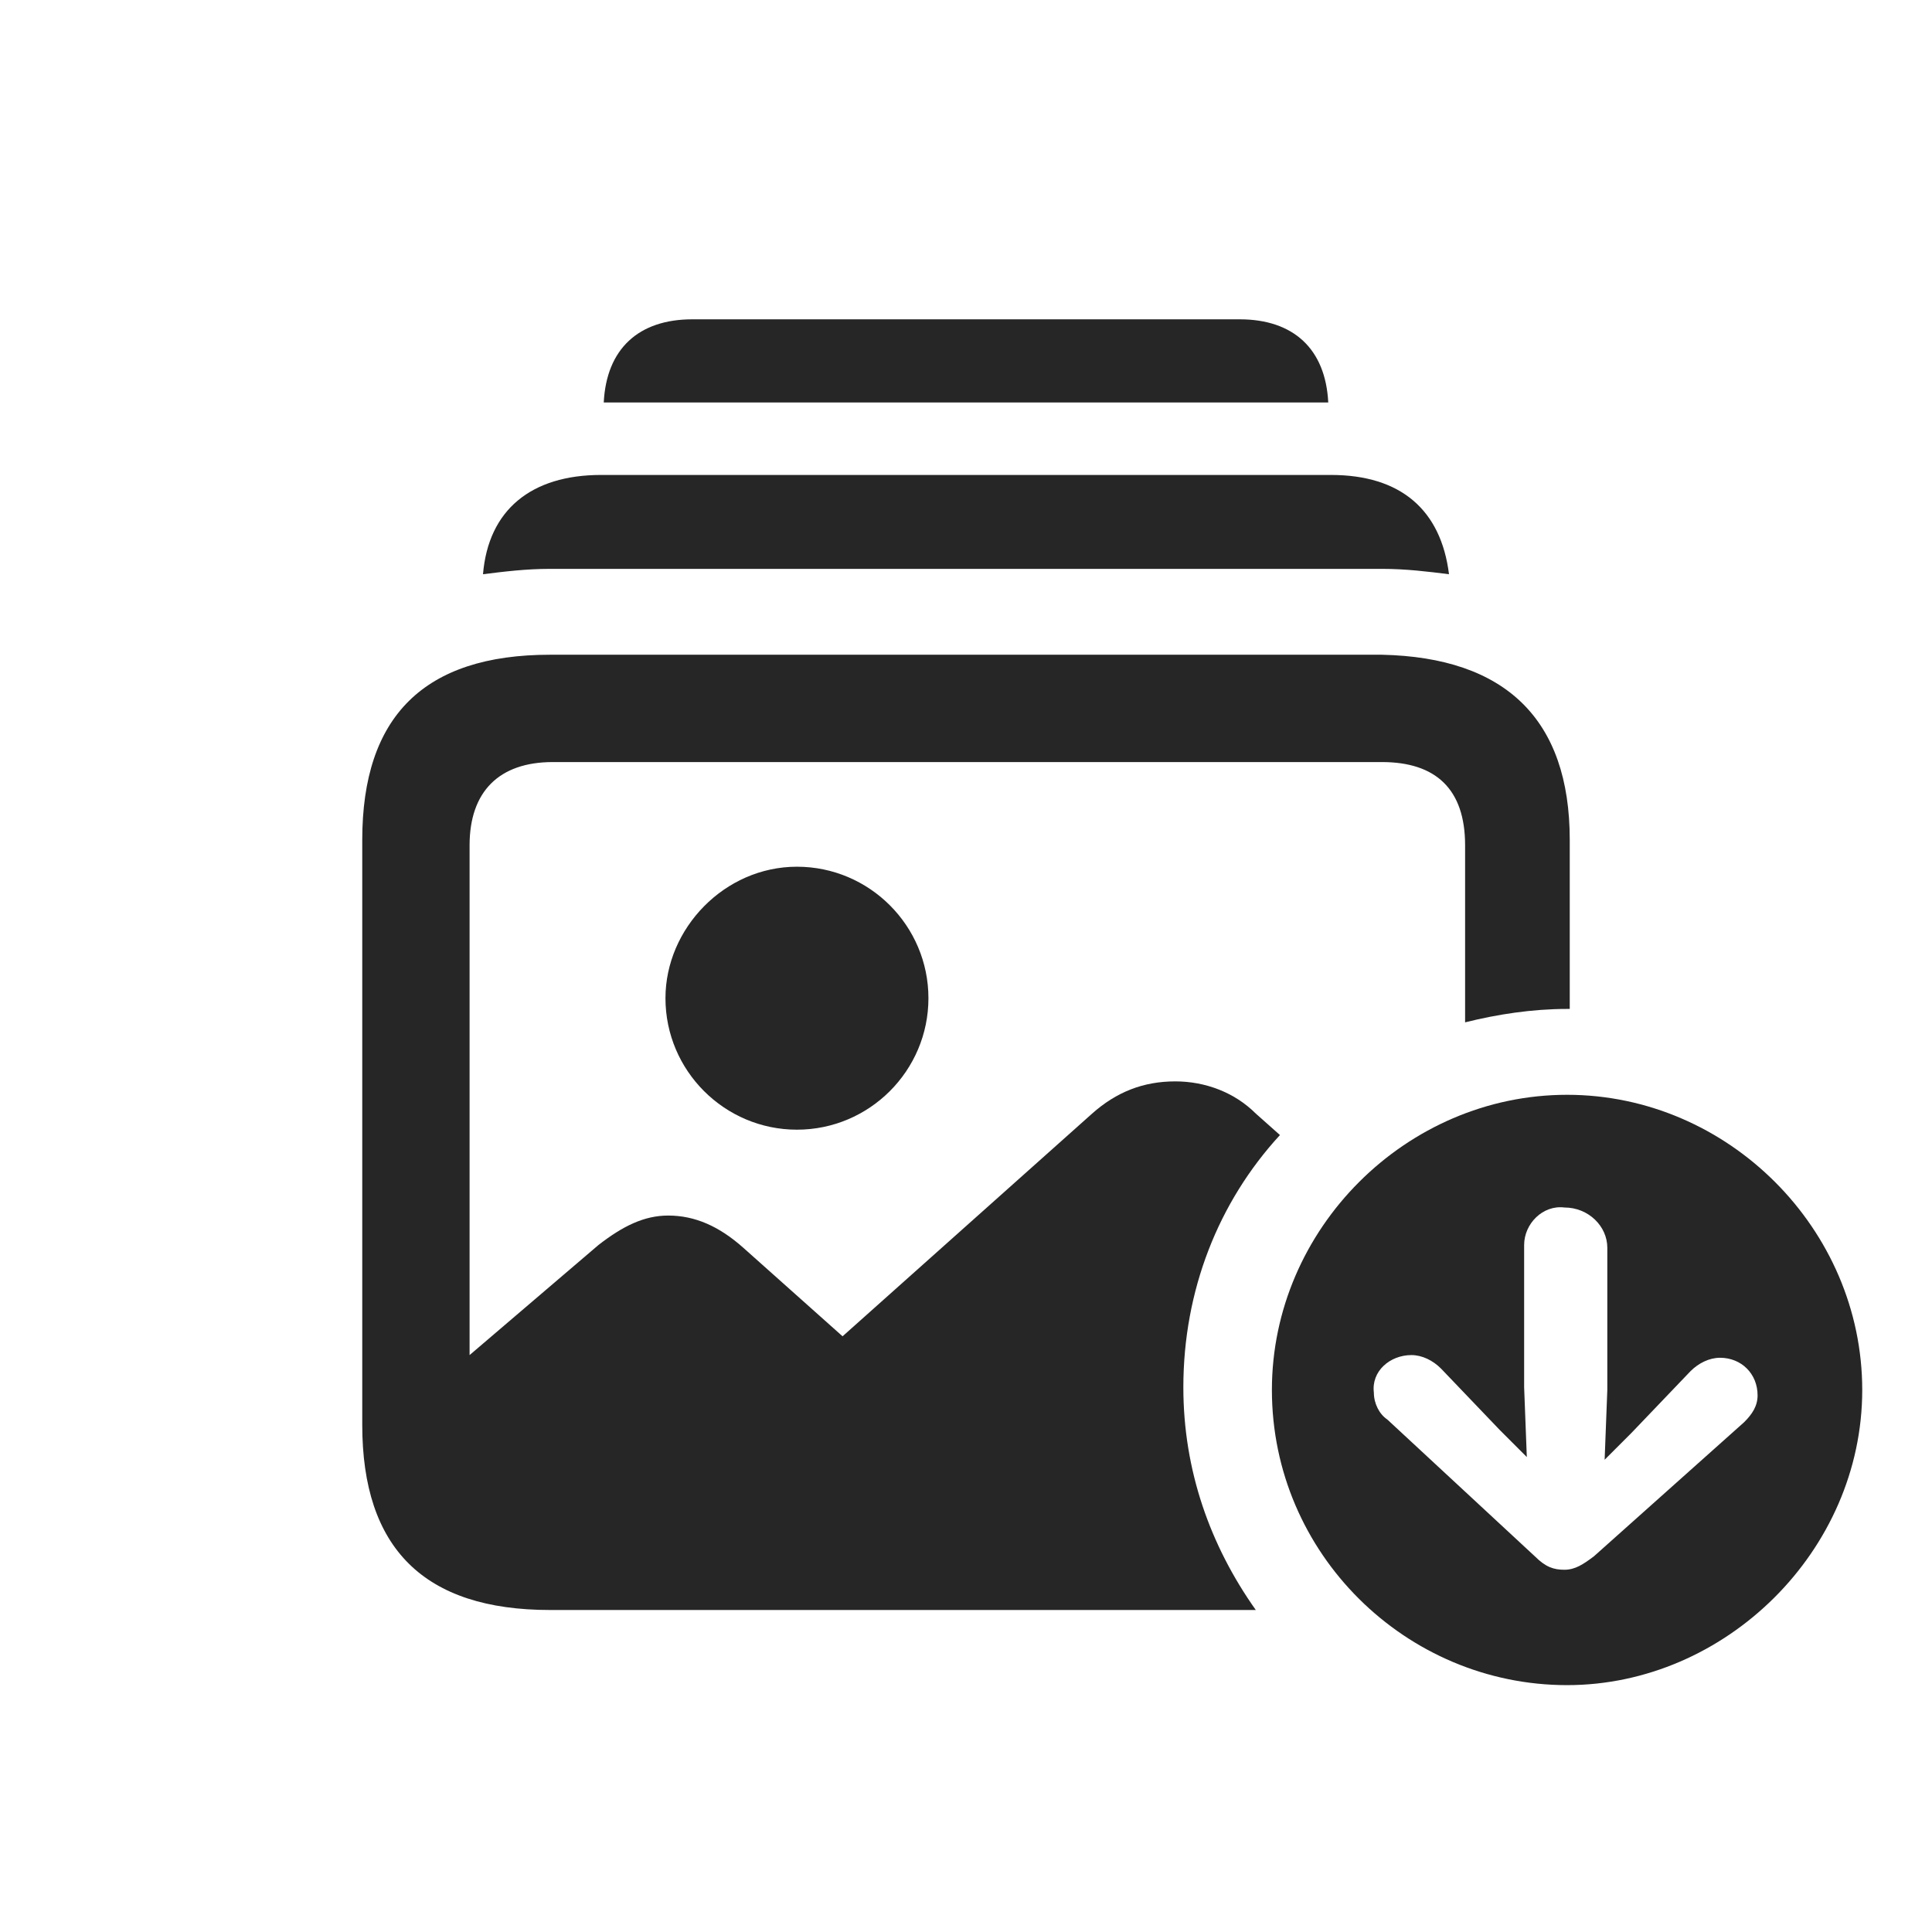
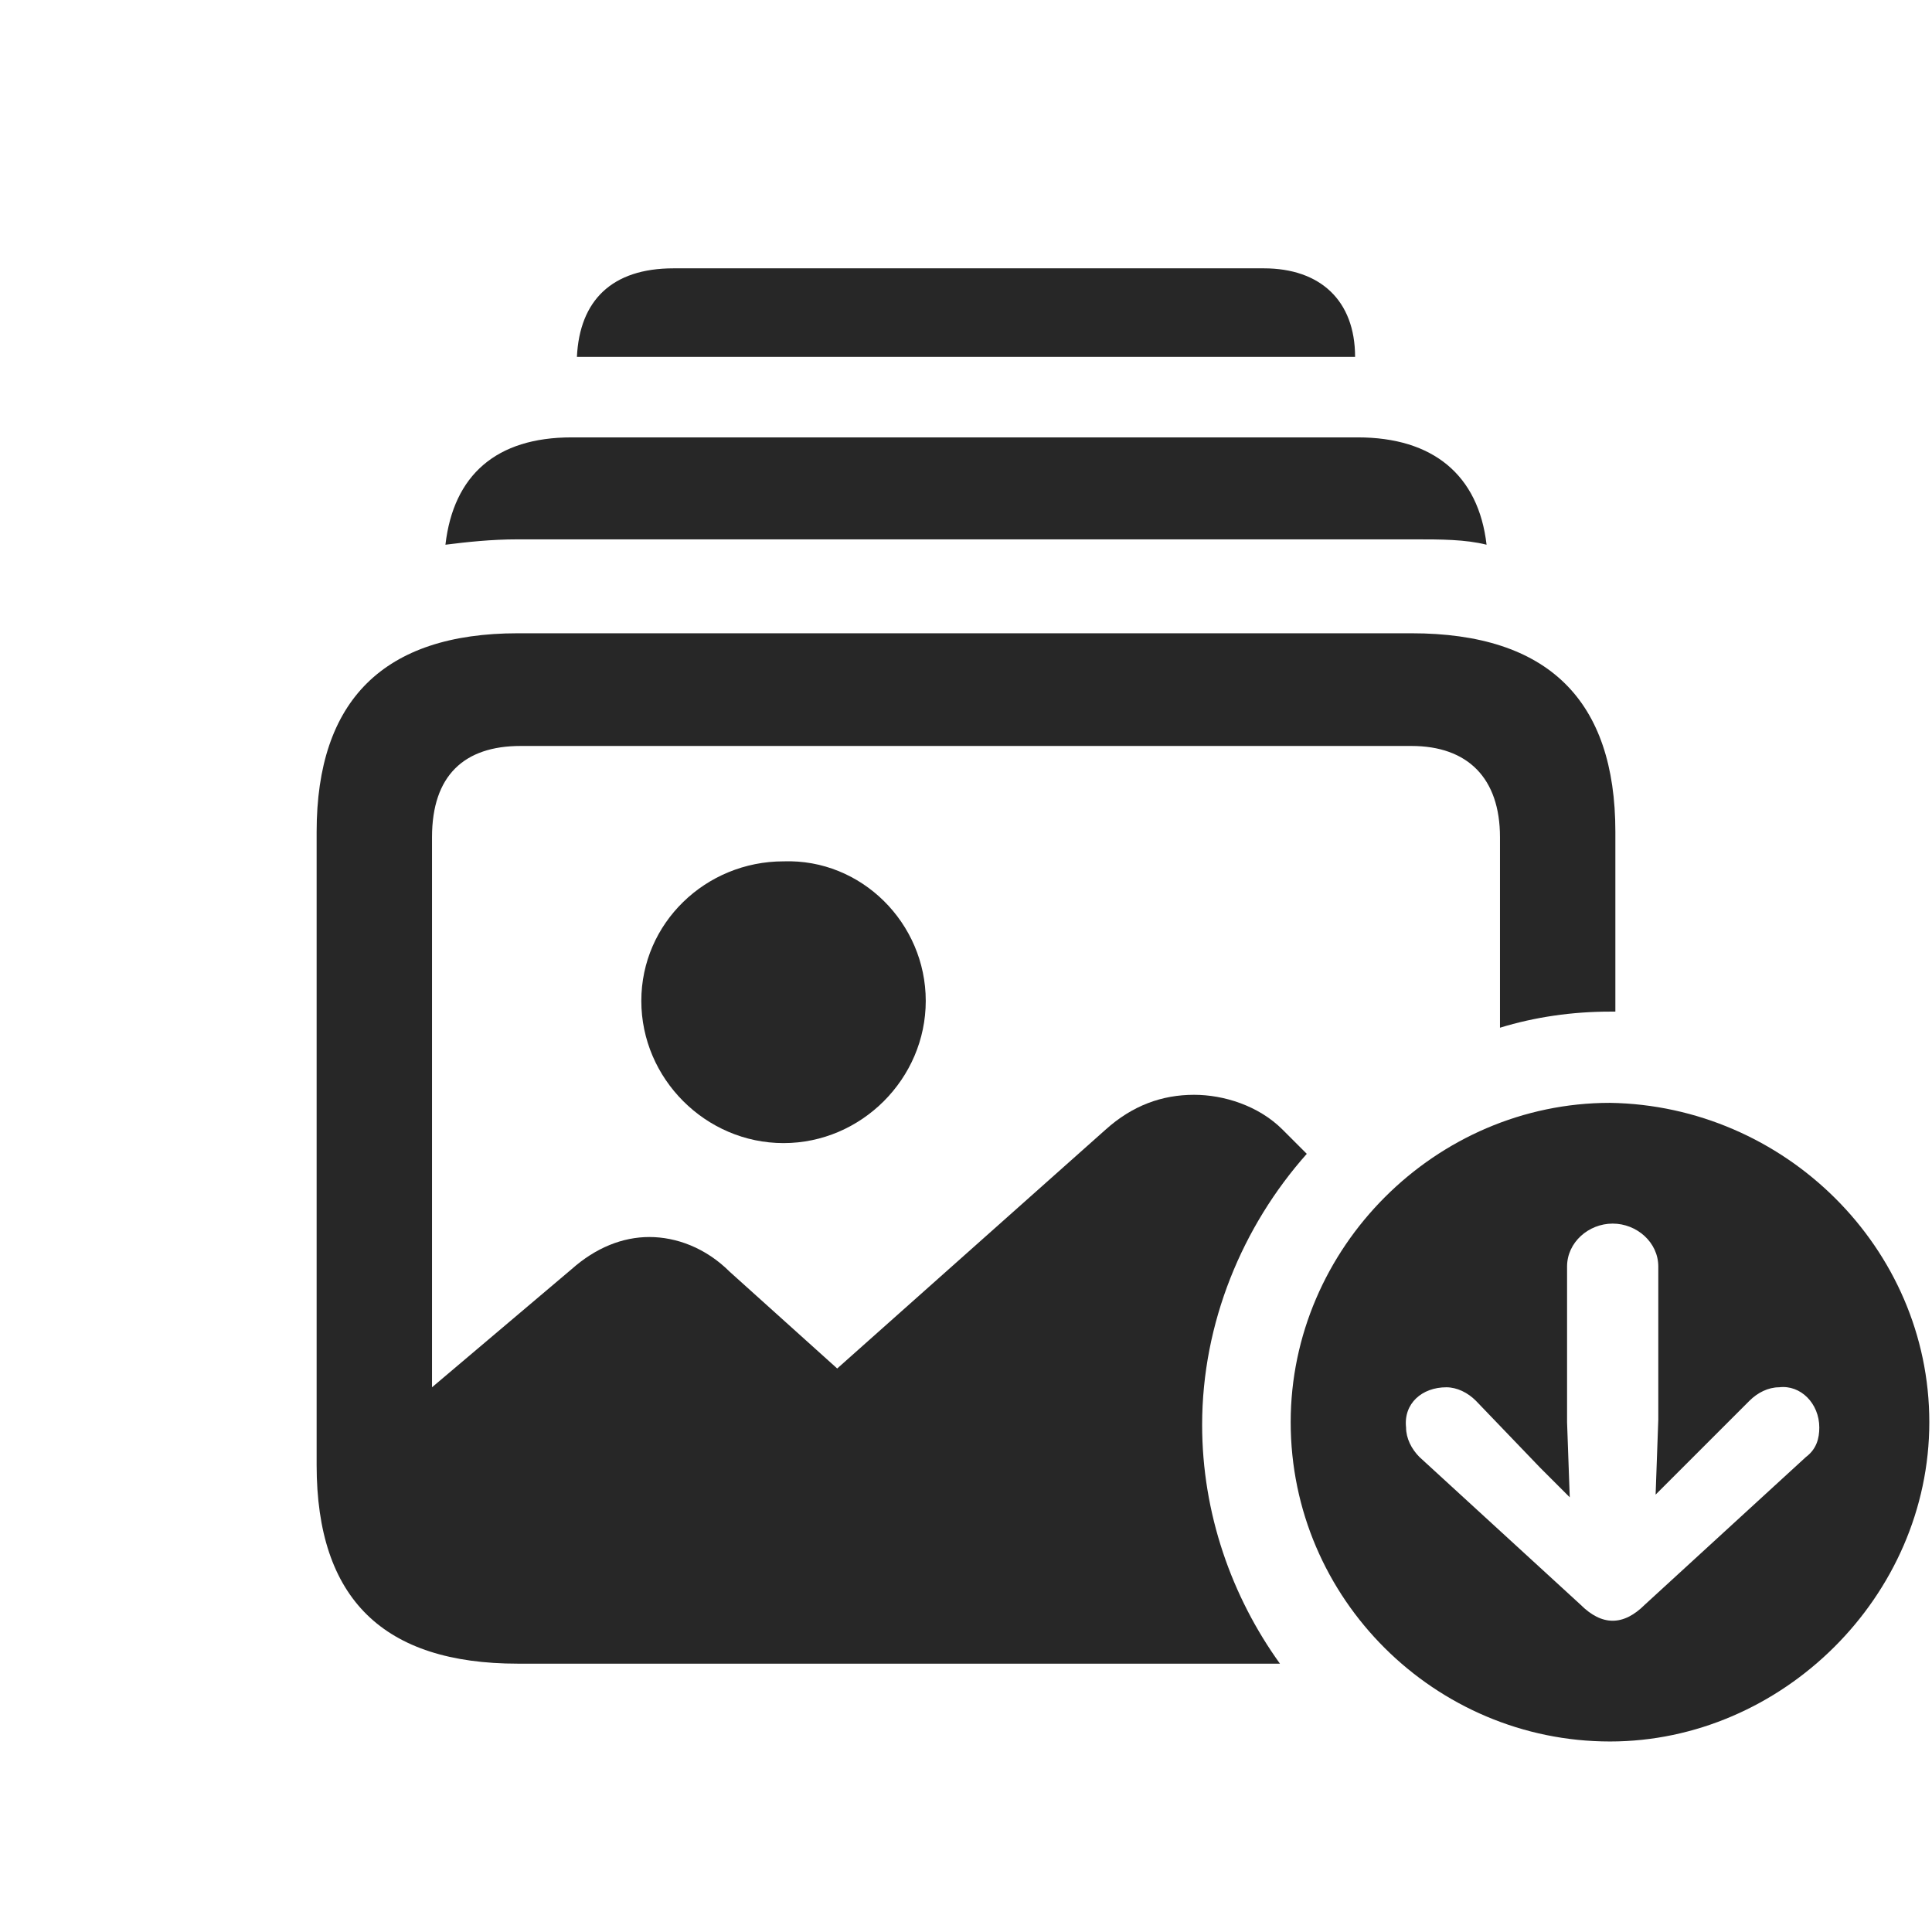
- <svg xmlns="http://www.w3.org/2000/svg" version="1.1" id="toolbar-icon" x="0px" y="0px" viewBox="0 0 72 72" enable-background="new 0 0 72 72">
+ <svg xmlns="http://www.w3.org/2000/svg" xmlns:xlink="http://www.w3.org/1999/xlink" version="1.1" id="toolbar-icon" x="0px" y="0px" viewBox="0 0 72 72" enable-background="new 0 0 72 72" xml:space="preserve">
  <g>
-     <path fill="#000000" fill-opacity="0.85" d="M49.5,15h-27c0.1-2,1.3-3.1,3.3-3.1h20.4C48.2,11.9,49.4,13,49.5,15z" />
-     <path fill="#000000" fill-opacity="0.85" d="M54,21.4c-0.8-0.1-1.6-0.2-2.5-0.2h-31c-0.9,0-1.7,0.1-2.5,0.2c0.2-2.4,1.8-3.7,4.4-3.7h27.2   C52.2,17.7,53.7,19,54,21.4z" />
-     <path fill="#000000" fill-opacity="0.85" d="M58.5,31.3v6.3c0,0-0.1,0-0.1,0c-1.3,0-2.6,0.2-3.8,0.5v-6.6c0-2.1-1.1-3.1-3.1-3.1H20.6   c-2,0-3.1,1.1-3.1,3.1v19l4.8-4.1c0.9-0.7,1.7-1.1,2.6-1.1c1,0,1.9,0.4,2.8,1.2l3.7,3.3l9.3-8.3c0.9-0.8,1.9-1.2,3.1-1.2   c1.1,0,2.2,0.4,3,1.2l0.9,0.8c-2.3,2.5-3.6,5.8-3.6,9.4c0,3.1,1,5.9,2.7,8.3H20.5c-4.7,0-7-2.3-7-6.9V31.3c0-4.6,2.3-6.9,7-6.9h31   C56.1,24.5,58.5,26.8,58.5,31.3z" />
-     <path fill="#000000" fill-opacity="0.85" d="M34.6,37.2c0,2.7-2.2,4.9-4.9,4.9c-2.7,0-4.9-2.2-4.9-4.9c0-2.6,2.2-4.9,4.9-4.9   C32.4,32.3,34.6,34.5,34.6,37.2z" />
-     <path fill="#000000" fill-opacity="0.85" d="M69.4,51.8c0,6-5.1,11-11,11c-6,0-11-4.9-11-11c0-6,5-11,11-11S69.4,45.8,69.4,51.8z M56.8,46.4v5.3   l0.1,2.6l-1-1l-2.2-2.3c-0.3-0.3-0.7-0.5-1.1-0.5c-0.8,0-1.5,0.6-1.4,1.4c0,0.4,0.2,0.8,0.5,1l5.5,5.1c0.4,0.4,0.7,0.5,1.1,0.5   c0.4,0,0.7-0.2,1.1-0.5L65,53c0.3-0.3,0.5-0.6,0.5-1c0-0.8-0.6-1.4-1.4-1.4c-0.4,0-0.8,0.2-1.1,0.5l-2.2,2.3l-1,1l0.1-2.6v-5.3   c0-0.8-0.7-1.5-1.6-1.5C57.5,44.9,56.8,45.6,56.8,46.4z" />
+     <defs>
+       <rect id="SVGID_1_" width="72" height="72" />
+     </defs>
+     <clipPath id="SVGID_00000078763270308434978870000000005168573832821669_">
+       <use xlink:href="#SVGID_1_" overflow="visible" />
+     </clipPath>
+     <g clip-path="url(#SVGID_00000078763270308434978870000000005168573832821669_)">
+       <defs>
+         <rect id="SVGID_00000161606779251340212320000008332510617601558153_" width="72" height="72" />
+       </defs>
+       <clipPath id="SVGID_00000080910200145169817410000014740420560393238681_">
+         <use xlink:href="#SVGID_00000161606779251340212320000008332510617601558153_" overflow="visible" />
+       </clipPath>
+     </g>
+     <path opacity="0.847" clip-path="url(#SVGID_00000078763270308434978870000000005168573832821669_)" d="M50.5,13.3H21.5   c0.1-2.1,1.3-3.3,3.6-3.3h22C49.2,10,50.5,11.2,50.5,13.3z" />
+     <path opacity="0.847" clip-path="url(#SVGID_00000078763270308434978870000000005168573832821669_)" d="M55.4,20.3   c-0.8-0.2-1.7-0.2-2.7-0.2H19.3c-1,0-1.9,0.1-2.7,0.2c0.3-2.6,1.9-4,4.7-4h29.3C53.4,16.3,55.1,17.7,55.4,20.3z" />
+     <path opacity="0.847" clip-path="url(#SVGID_00000078763270308434978870000000005168573832821669_)" d="M60.2,31v6.7   c0,0-0.1,0-0.2,0c-1.4,0-2.8,0.2-4.1,0.6v-7.1c0-2.2-1.2-3.4-3.3-3.4H19.4c-2.1,0-3.3,1.1-3.3,3.4v20.5l5.2-4.4   c0.9-0.8,1.9-1.2,2.9-1.2c1,0,2.1,0.4,3,1.3l4,3.6l10-8.9c1-0.9,2.1-1.3,3.3-1.3c1.1,0,2.4,0.4,3.3,1.3l0.9,0.9   c-2.4,2.7-3.9,6.3-3.9,10.1c0,3.3,1.1,6.4,2.9,8.9H19.3c-5,0-7.5-2.4-7.5-7.4V31c0-4.9,2.5-7.4,7.5-7.4h33.3   C57.7,23.6,60.2,26.1,60.2,31z" />
+     <path opacity="0.847" clip-path="url(#SVGID_00000078763270308434978870000000005168573832821669_)" d="M34.5,37.3   c0,2.9-2.4,5.3-5.3,5.3c-2.9,0-5.3-2.4-5.3-5.3c0-2.9,2.4-5.2,5.3-5.2C32.1,32,34.5,34.4,34.5,37.3z" />
+     <path opacity="0.847" clip-path="url(#SVGID_00000078763270308434978870000000005168573832821669_)" d="M58.4,47.2V53l0.1,2.8   l-1.1-1.1L55,52.2c-0.3-0.3-0.7-0.5-1.1-0.5c-0.9,0-1.6,0.6-1.5,1.5c0,0.4,0.2,0.8,0.5,1.1l6,5.5c0.4,0.4,0.8,0.6,1.2,0.6   c0.4,0,0.8-0.2,1.2-0.6l6-5.5c0.4-0.3,0.5-0.7,0.5-1.1c0-0.9-0.7-1.6-1.5-1.5c-0.4,0-0.8,0.2-1.1,0.5l-2.4,2.4l-1.1,1.1l0.1-2.8   v-5.7c0-0.9-0.8-1.6-1.7-1.6C59.2,45.6,58.4,46.3,58.4,47.2z M71.9,53c0,6.5-5.5,11.9-11.9,11.9c-6.5,0-11.9-5.3-11.9-11.9   c0-6.5,5.4-11.9,11.9-11.9C66.5,41.2,71.9,46.5,71.9,53z" />
  </g>
</svg>
